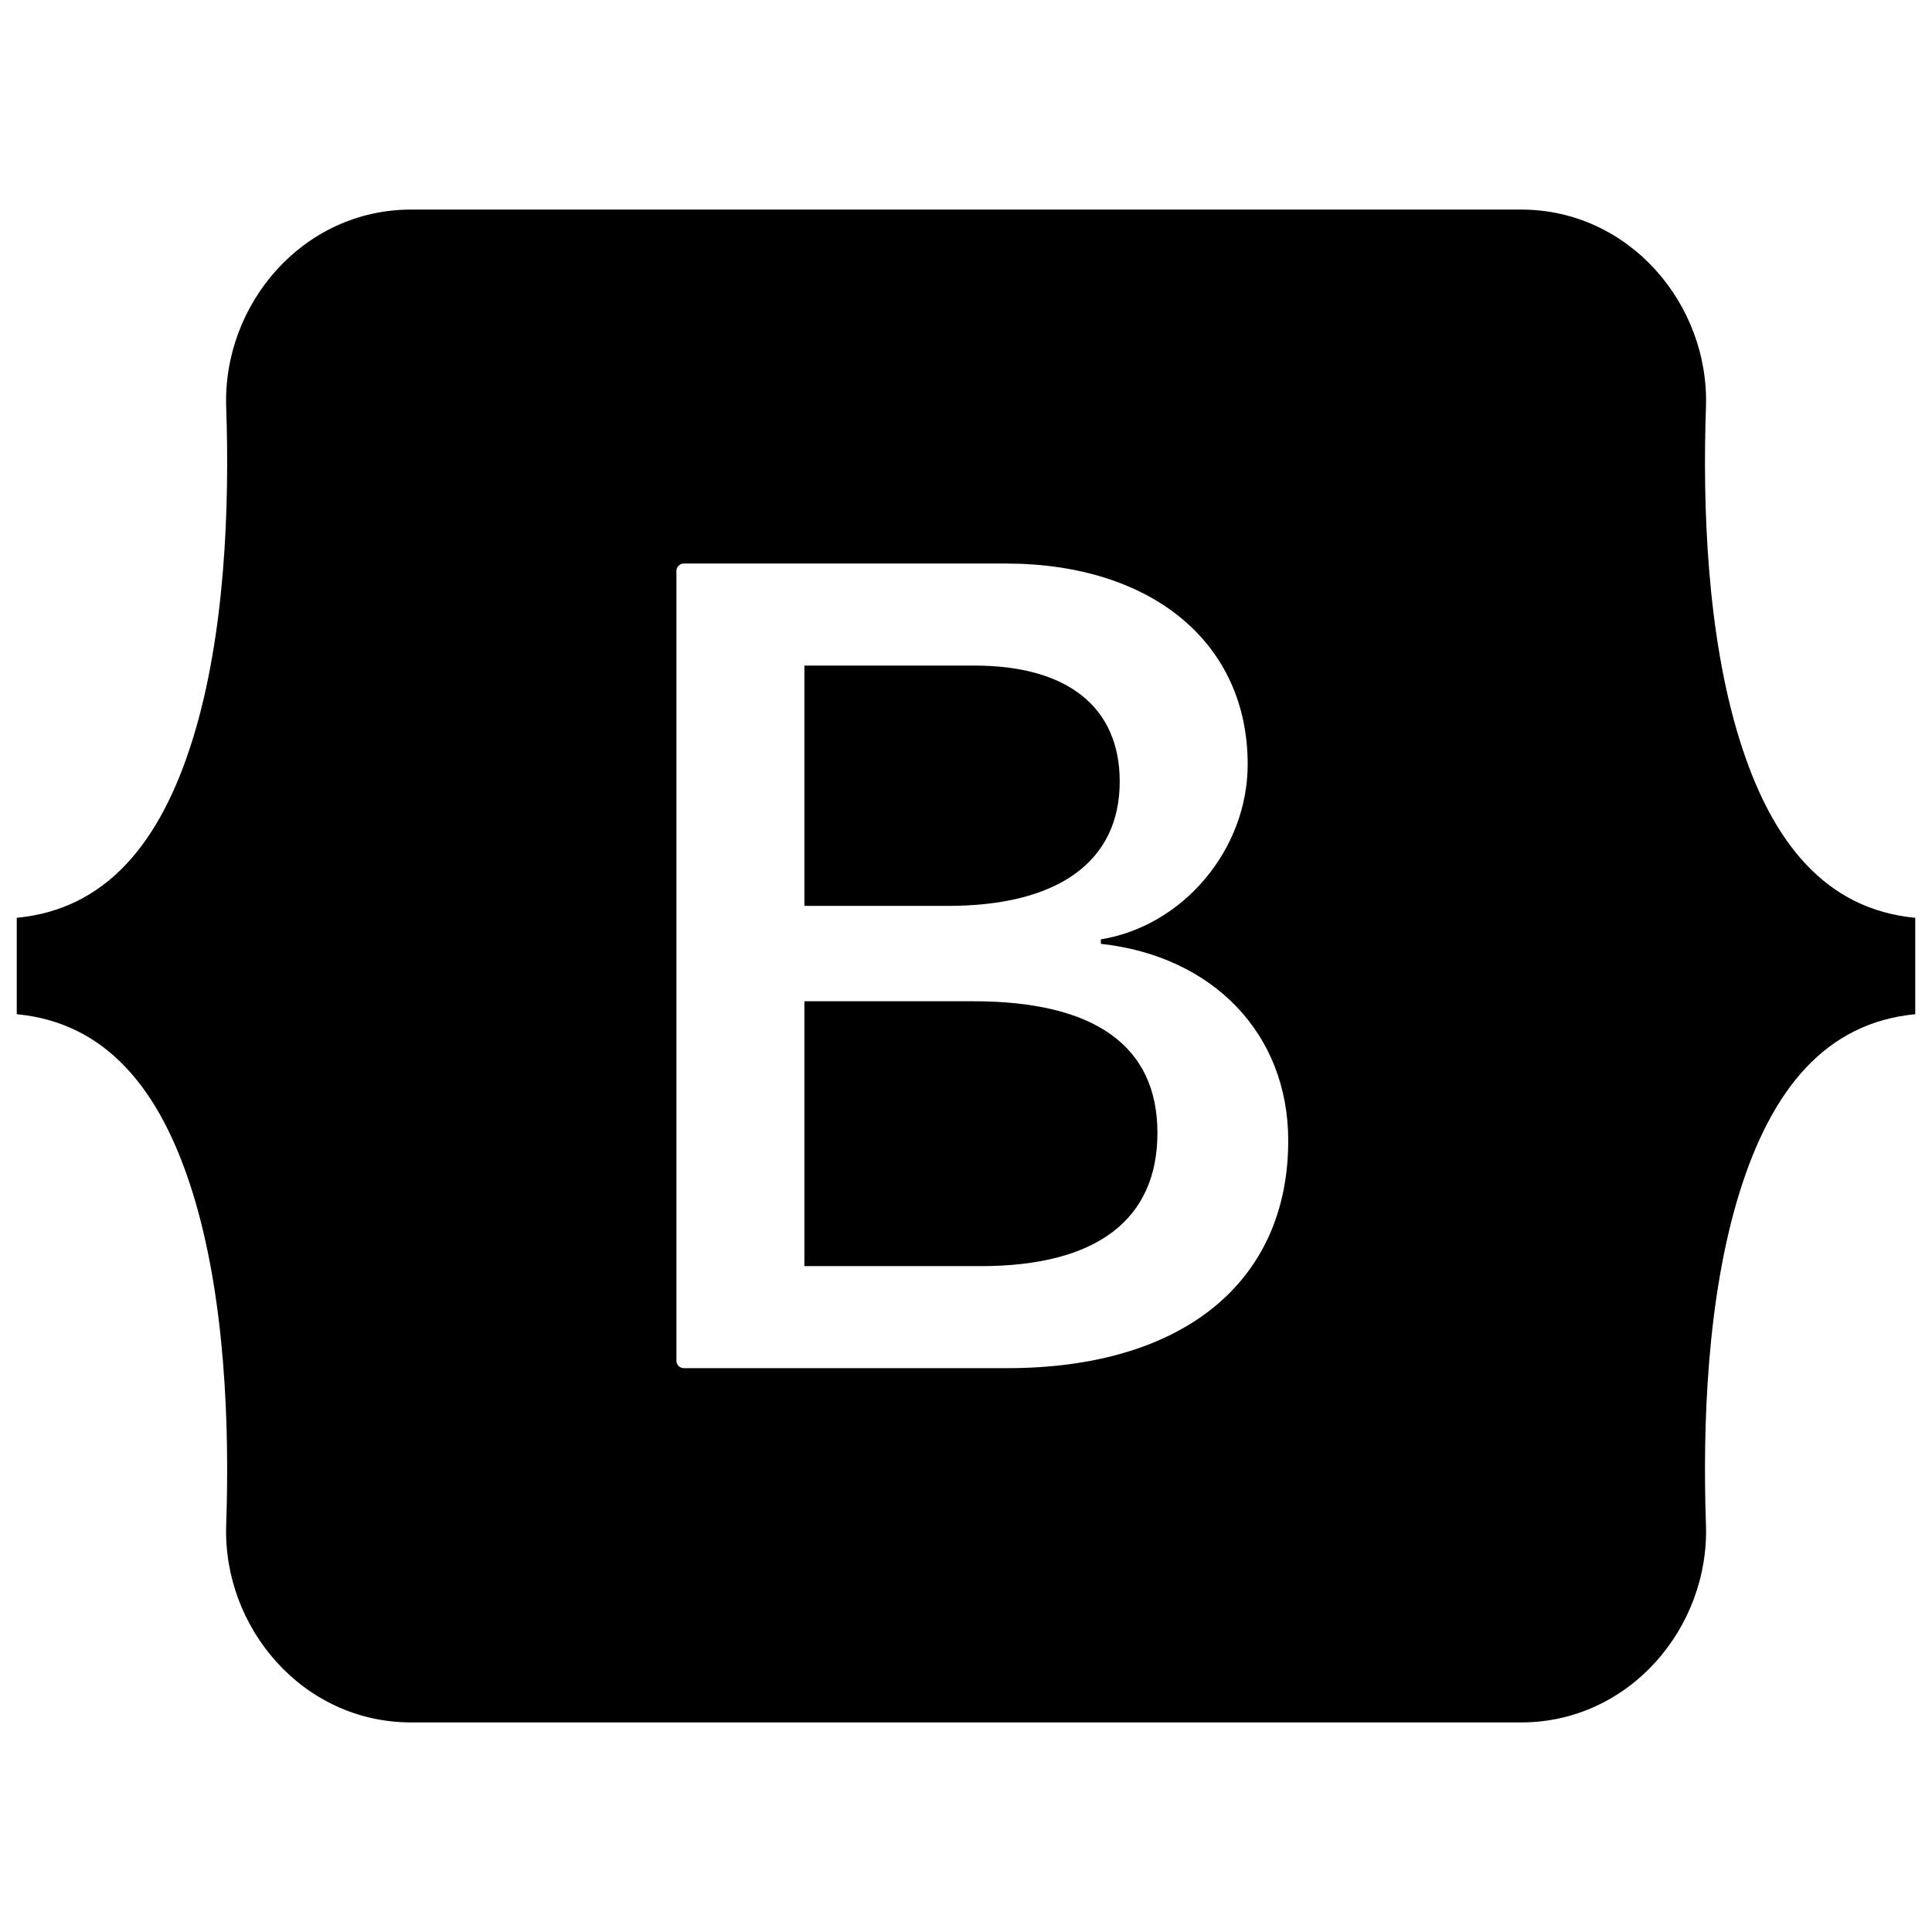
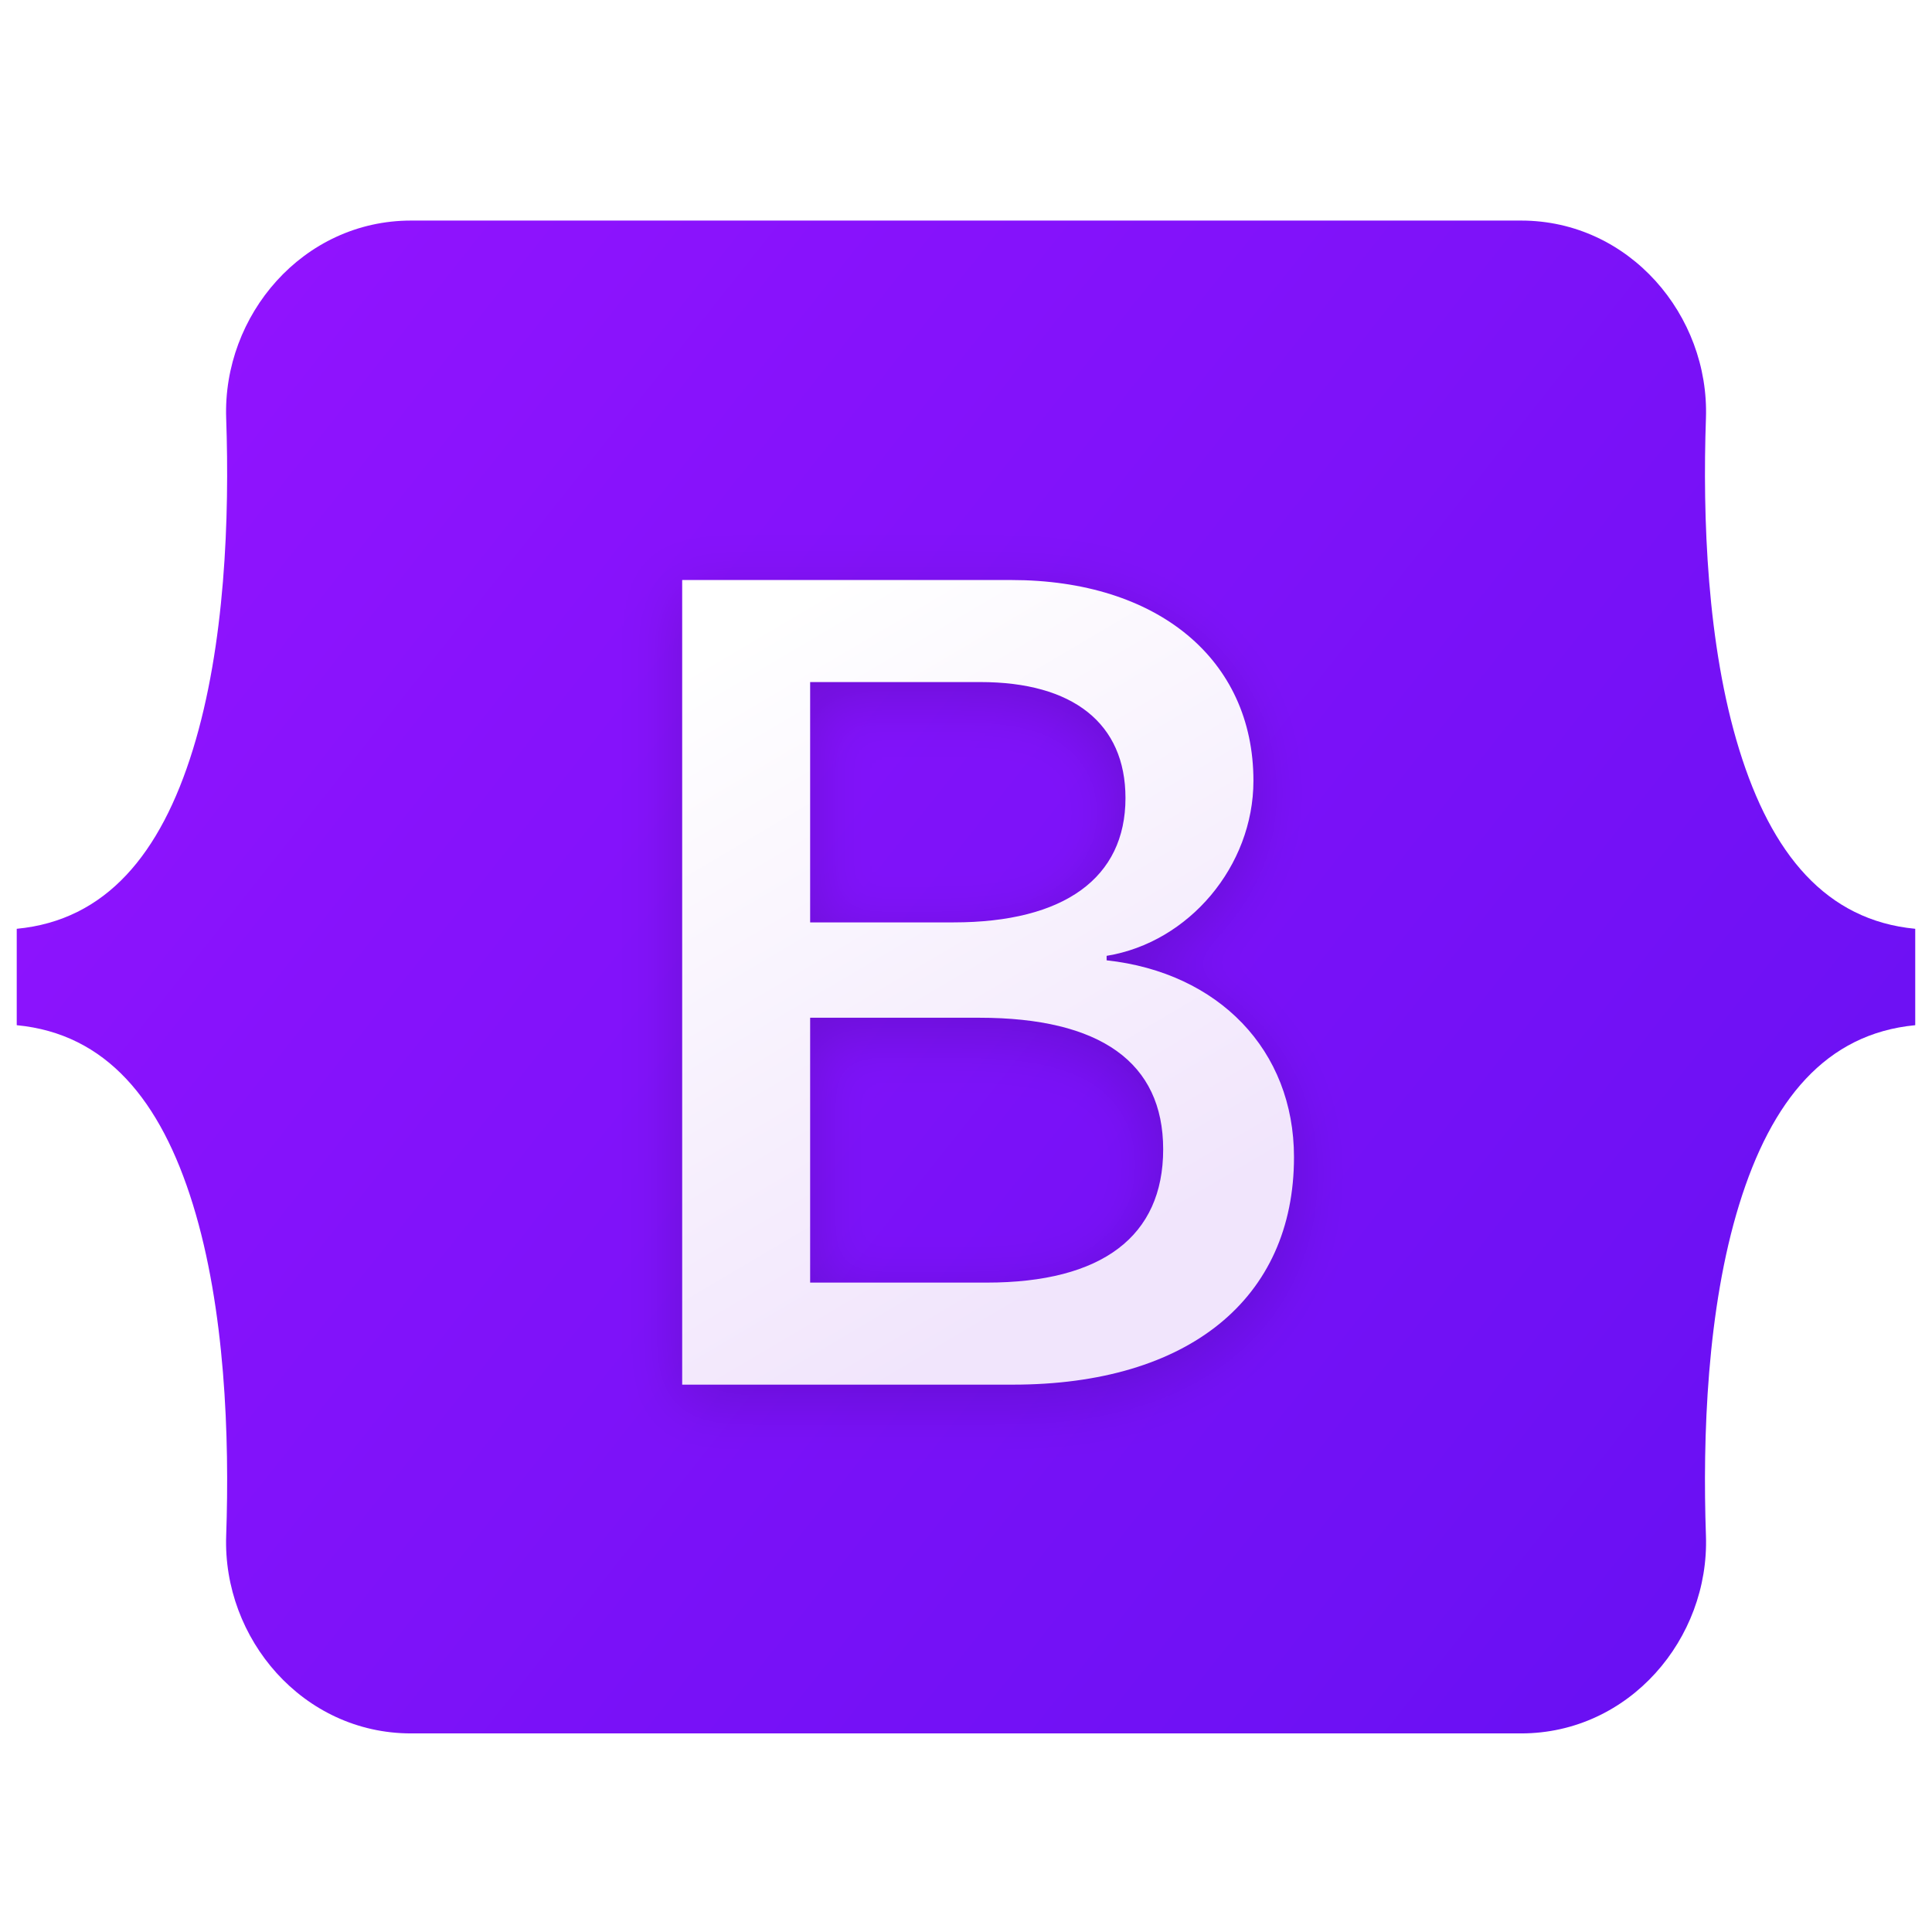
<svg xmlns="http://www.w3.org/2000/svg" viewBox="0 0 128 128">
-   <path d="M27.235 13.885c-7.177 0-12.486 6.284-12.249 13.099.228 6.546-.068 15.026-2.203 21.94-2.14 6.936-5.76 11.319-11.673 11.883v6.387c5.913.563 9.533 4.947 11.673 11.883 2.135 6.914 2.43 15.394 2.203 21.94-.238 6.815 5.072 13.098 12.249 13.098h73.54c7.177 0 12.486-6.284 12.249-13.098-.228-6.546.068-15.026 2.202-21.94 2.14-6.935 5.751-11.319 11.664-11.883v-6.387c-5.913-.563-9.523-4.947-11.664-11.883-2.134-6.914-2.43-15.394-2.202-21.94.237-6.815-5.072-13.099-12.25-13.099zm58.114 61.686c0 9.384-7.002 15.073-18.621 15.073H45.306a.491.491 0 01-.491-.491V37.827a.491.491 0 01.491-.492h21.309c9.689 0 16.047 5.246 16.047 13.3 0 5.653-4.277 10.713-9.727 11.6v.296c7.418.813 12.414 5.948 12.414 13.04zM64.571 44.096H53.293v15.922h9.5c7.342 0 11.391-2.955 11.391-8.238 0-4.95-3.481-7.684-9.613-7.684zm-11.278 22.24v17.548h11.695c7.645 0 11.695-3.066 11.695-8.83 0-5.763-4.163-8.718-12.187-8.718z" />
+   <defs>
+     <linearGradient id="a" x1="76.079" x2="523.48" y1="10.798" y2="365.95" gradientTransform="translate(1.11 14.613) scale(.24566)" gradientUnits="userSpaceOnUse">
+       <stop offset="0" stop-color="#9013fe" />
+       <stop offset="1" stop-color="#6610f2" />
+     </linearGradient>
+     <linearGradient id="b" x1="193.51" x2="293.51" y1="109.74" y2="278.87" gradientTransform="translate(0 52)" gradientUnits="userSpaceOnUse">
+       <stop offset="0" stop-color="#fff" />
+       <stop offset="1" stop-color="#f1e5fc" />
+     </linearGradient>
+     <filter id="c" width="197" height="249" x="161.9" y="135.46" color-interpolation-filters="sRGB" filterUnits="userSpaceOnUse">
+       <feFlood flood-opacity="0" result="BackgroundImageFix" />
+       <feColorMatrix in="SourceAlpha" values="0 0 0 0 0 0 0 0 0 0 0 0 0 0 0 0 0 0 127 0" />
+       <feOffset dy="4" />
+       <feGaussianBlur stdDeviation="8" />
+       <feColorMatrix values="0 0 0 0 0 0 0 0 0 0 0 0 0 0 0 0 0 0 0.15 0" />
+       <feBlend in2="BackgroundImageFix" result="effect1_dropShadow" />
+       <feBlend in="SourceGraphic" in2="effect1_dropShadow" result="shape" />
+     </filter>
+   </defs>
+   <path fill="url(#a)" d="M14.985 27.712c-.237-6.815 5.072-13.099 12.249-13.099h73.54c7.177 0 12.486 6.284 12.249 13.099-.228 6.546.068 15.026 2.202 21.94 2.141 6.936 5.751 11.319 11.664 11.883v6.387c-5.913.564-9.523 4.947-11.664 11.883-2.134 6.914-2.43 15.394-2.202 21.94.237 6.815-5.072 13.098-12.249 13.098h-73.54c-7.177 0-12.486-6.284-12.249-13.098.228-6.546-.068-15.026-2.203-21.94-2.14-6.935-5.76-11.319-11.673-11.883v-6.387c5.913-.563 9.533-4.947 11.673-11.883 2.135-6.914 2.43-15.394 2.203-21.94z" />
+   <path fill="url(#b)" d="M267.1 364.46c47.297 0 75.798-23.158 75.798-61.355 0-28.873-20.336-49.776-50.532-53.085v-1.203c22.185-3.609 39.594-24.211 39.594-47.219 0-32.783-25.882-54.138-65.322-54.138h-88.74v217zm-54.692-189.48h45.911c24.958 0 39.131 11.128 39.131 31.279 0 21.505-16.484 33.535-46.372 33.535h-38.67zm0 161.96v-71.431h45.602c32.661 0 49.608 12.03 49.608 35.49 0 23.459-16.484 35.941-47.605 35.941z" filter="url(#c)" transform="translate(1.494 2.203) scale(.24566)" />
</svg>
